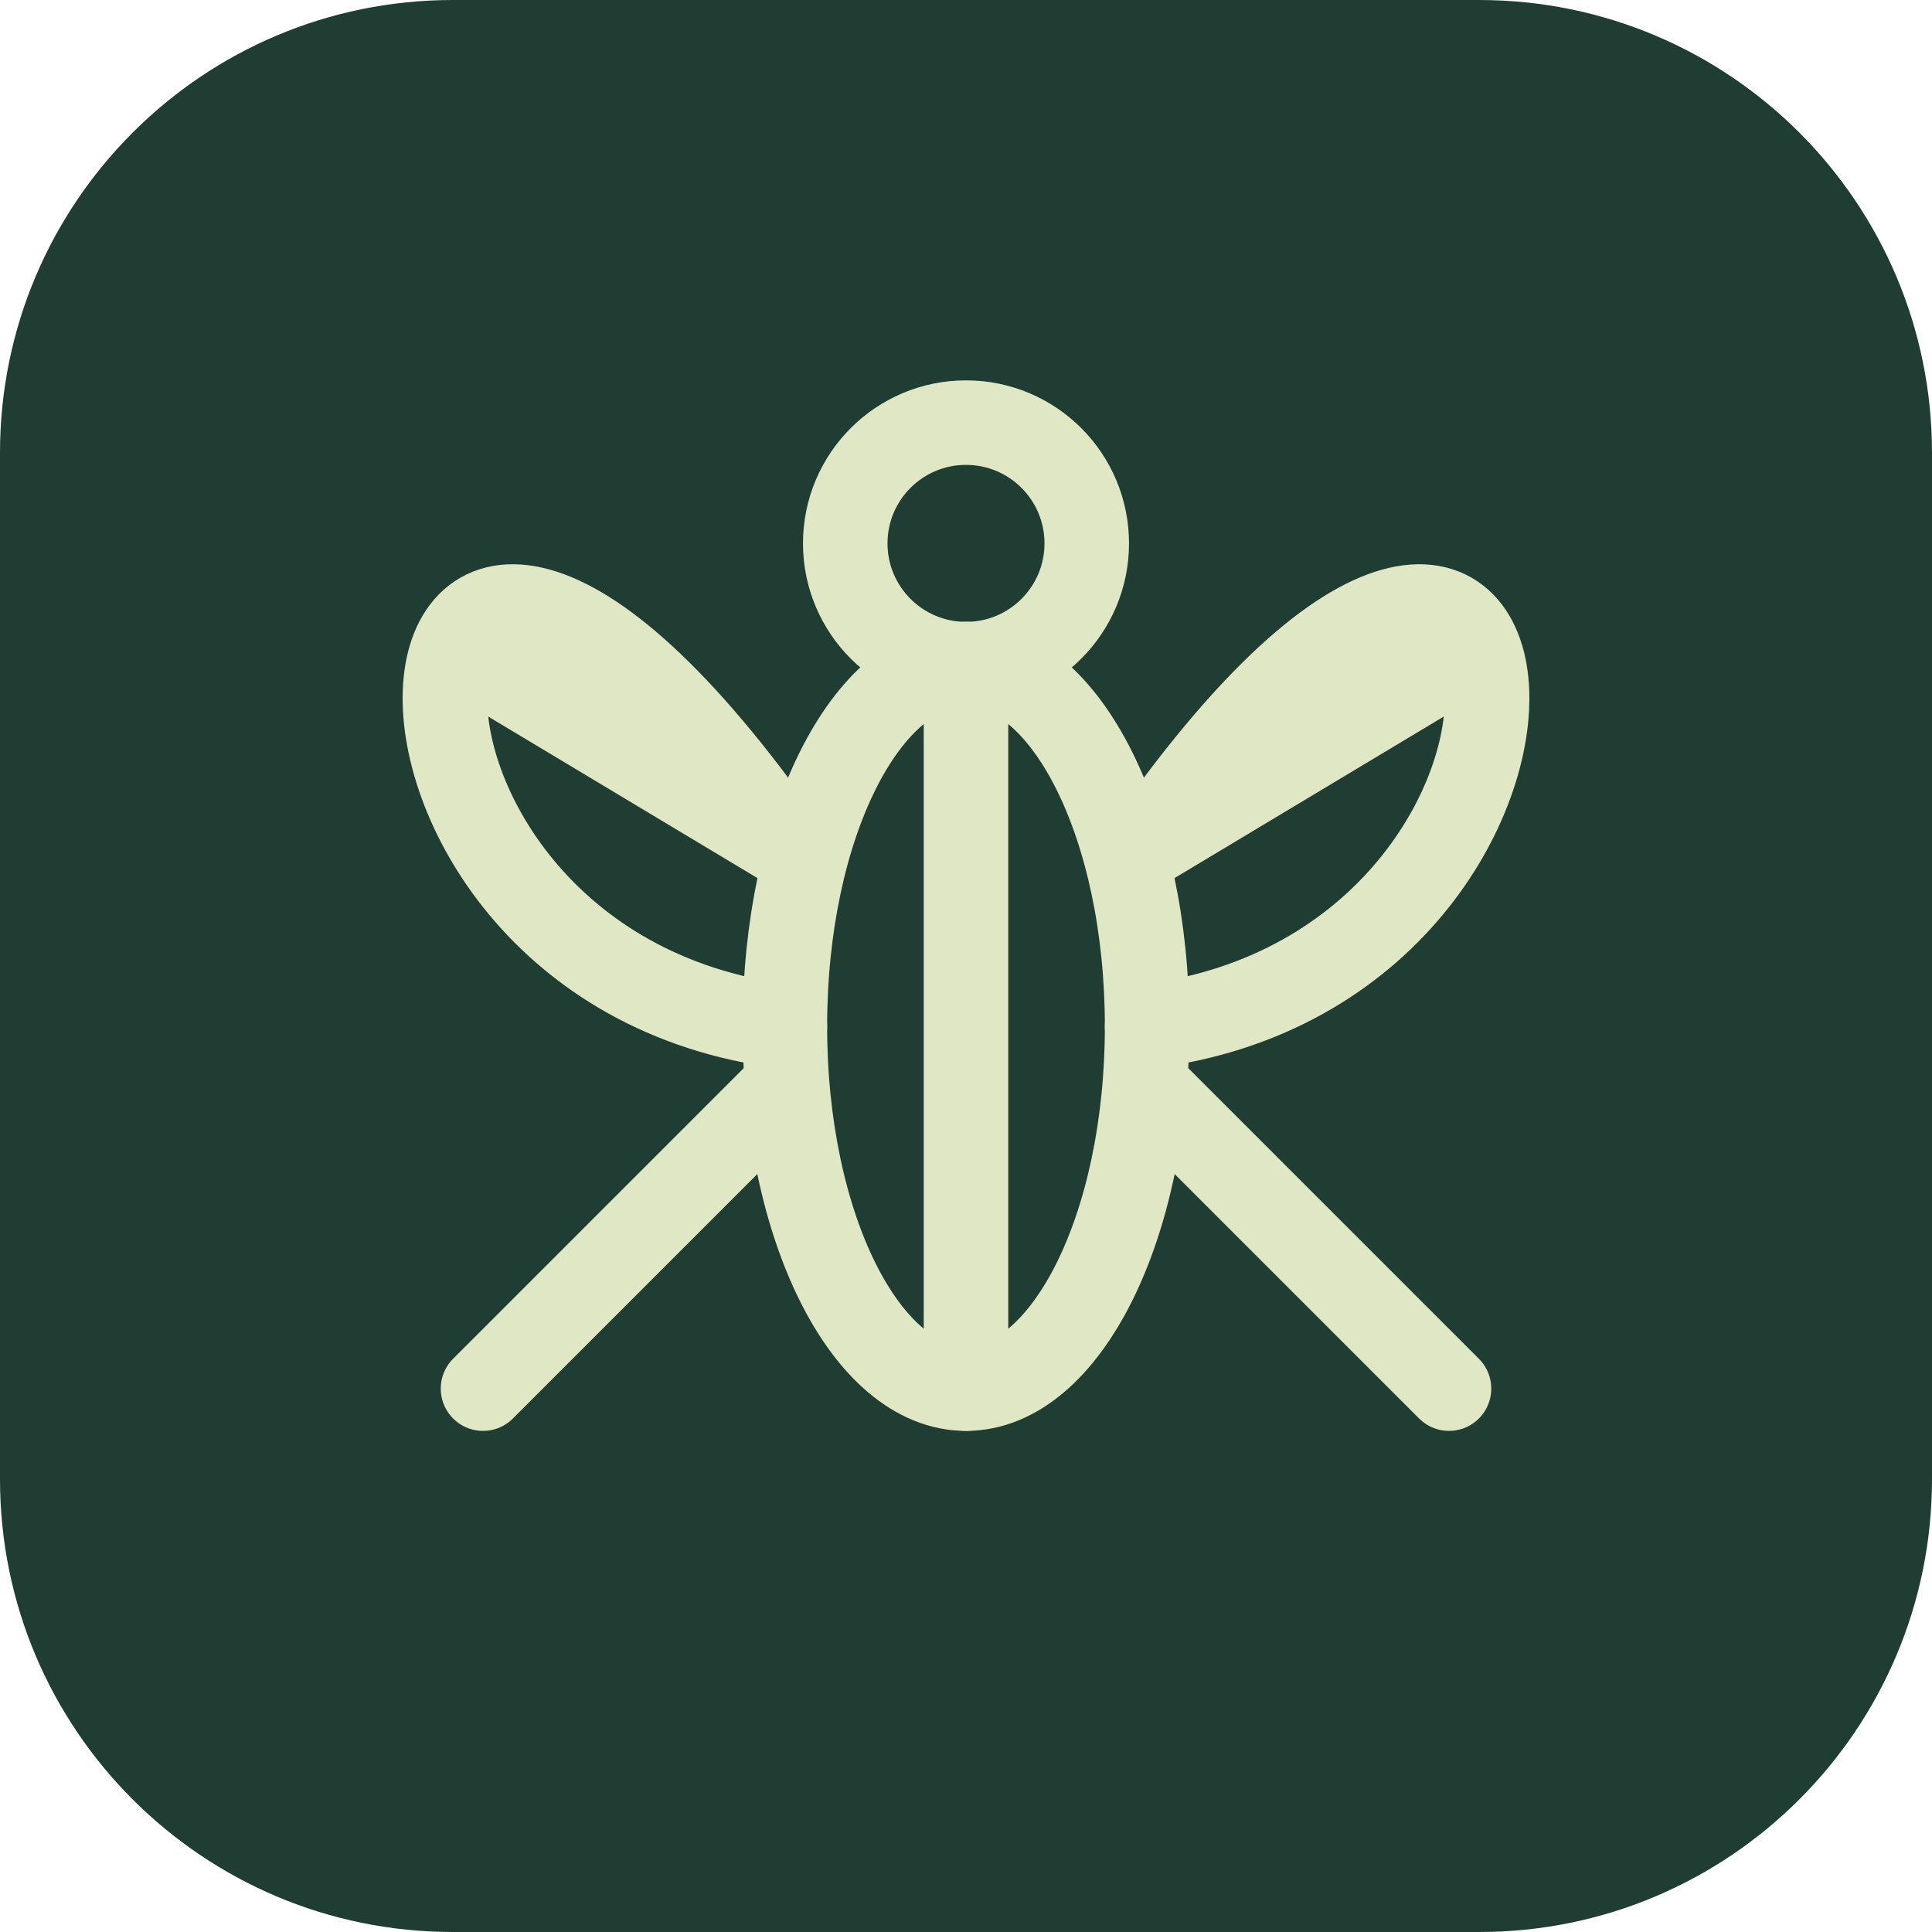
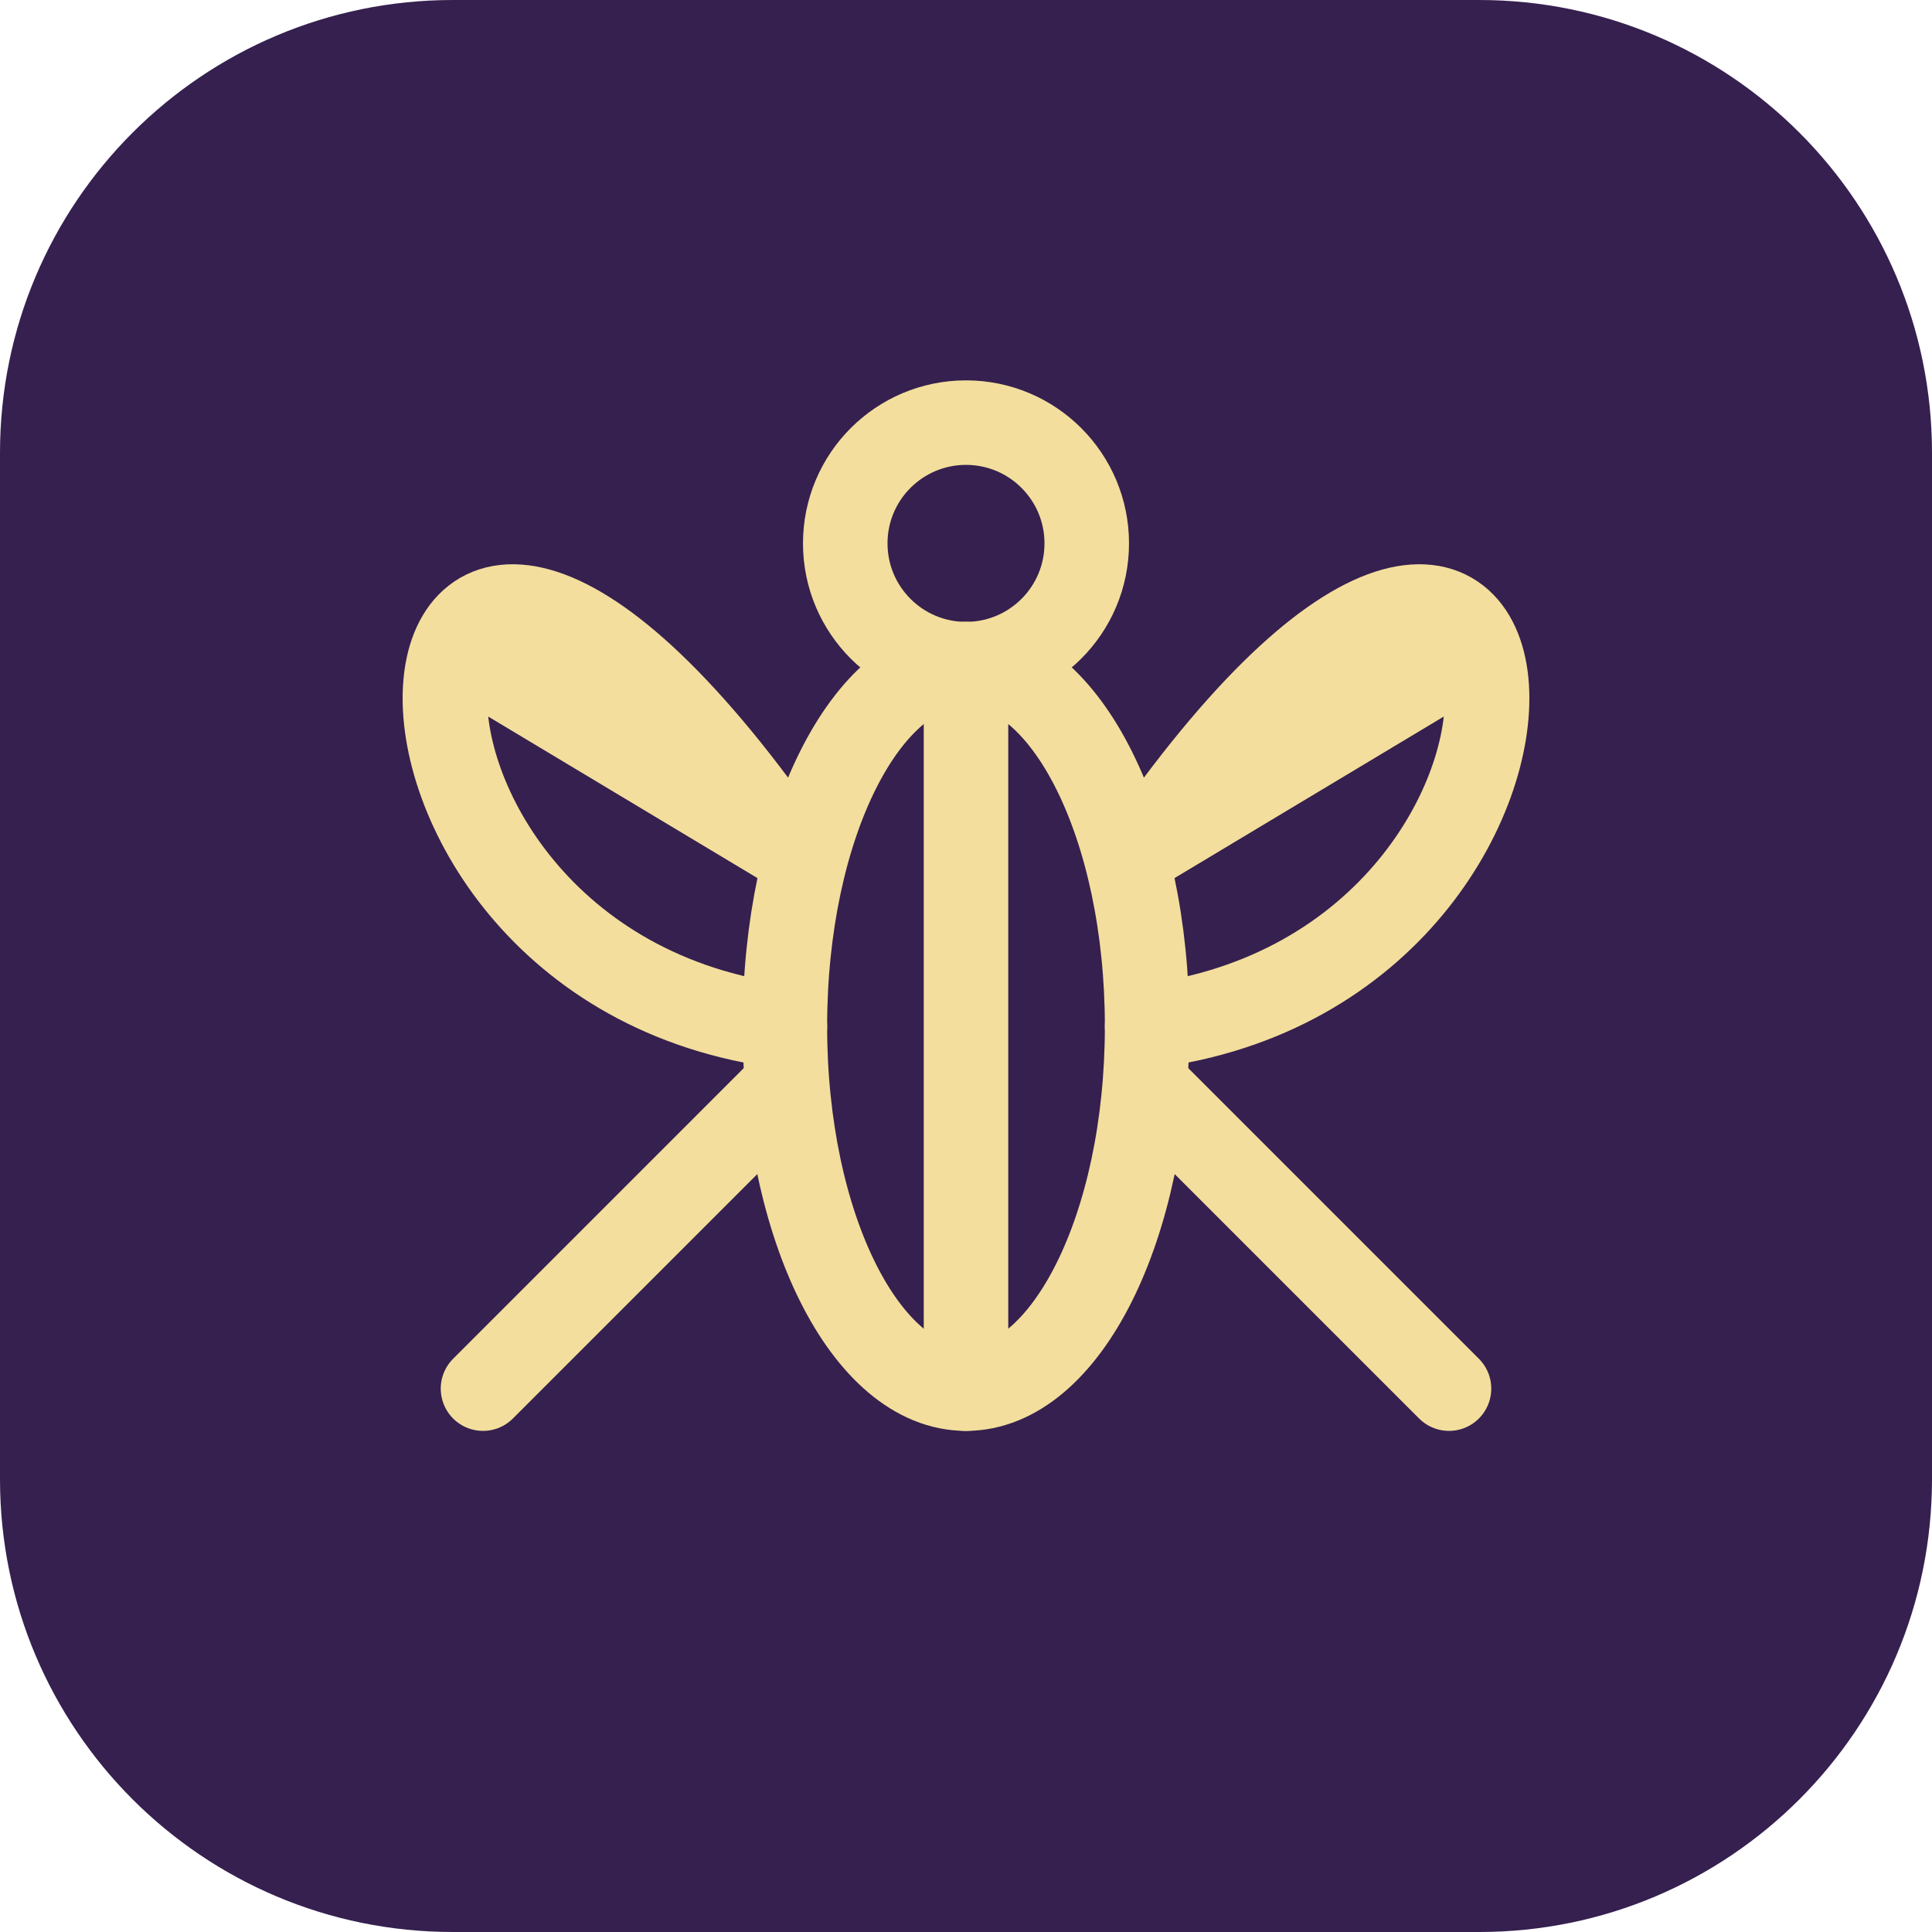
<svg xmlns="http://www.w3.org/2000/svg" viewBox="0 0 64 64">
-   <rect width="64" height="64" rx="15" fill="#203d33" />
-   <g transform="translate(8 8) scale(2)" fill="none" stroke="#e0e7c4" stroke-width="1.4" stroke-linecap="round">
+   <rect width="64" height="64" rx="15" fill="#35204f" />
+   <g transform="translate(8 8) scale(2)" fill="none" stroke="#f3de9d" stroke-width="1.4" stroke-linecap="round">
    <path d="M12 7v12m-3-9C2 0 1 12 9 13m6-3c7-10 8 2 0 3M9 14l-5 5m11-5 5 5M9 10 4 7m11 3 5-3" />
    <ellipse cx="12" cy="13" rx="3" ry="6" />
    <circle cx="12" cy="5" r="2" />
  </g>
</svg>
